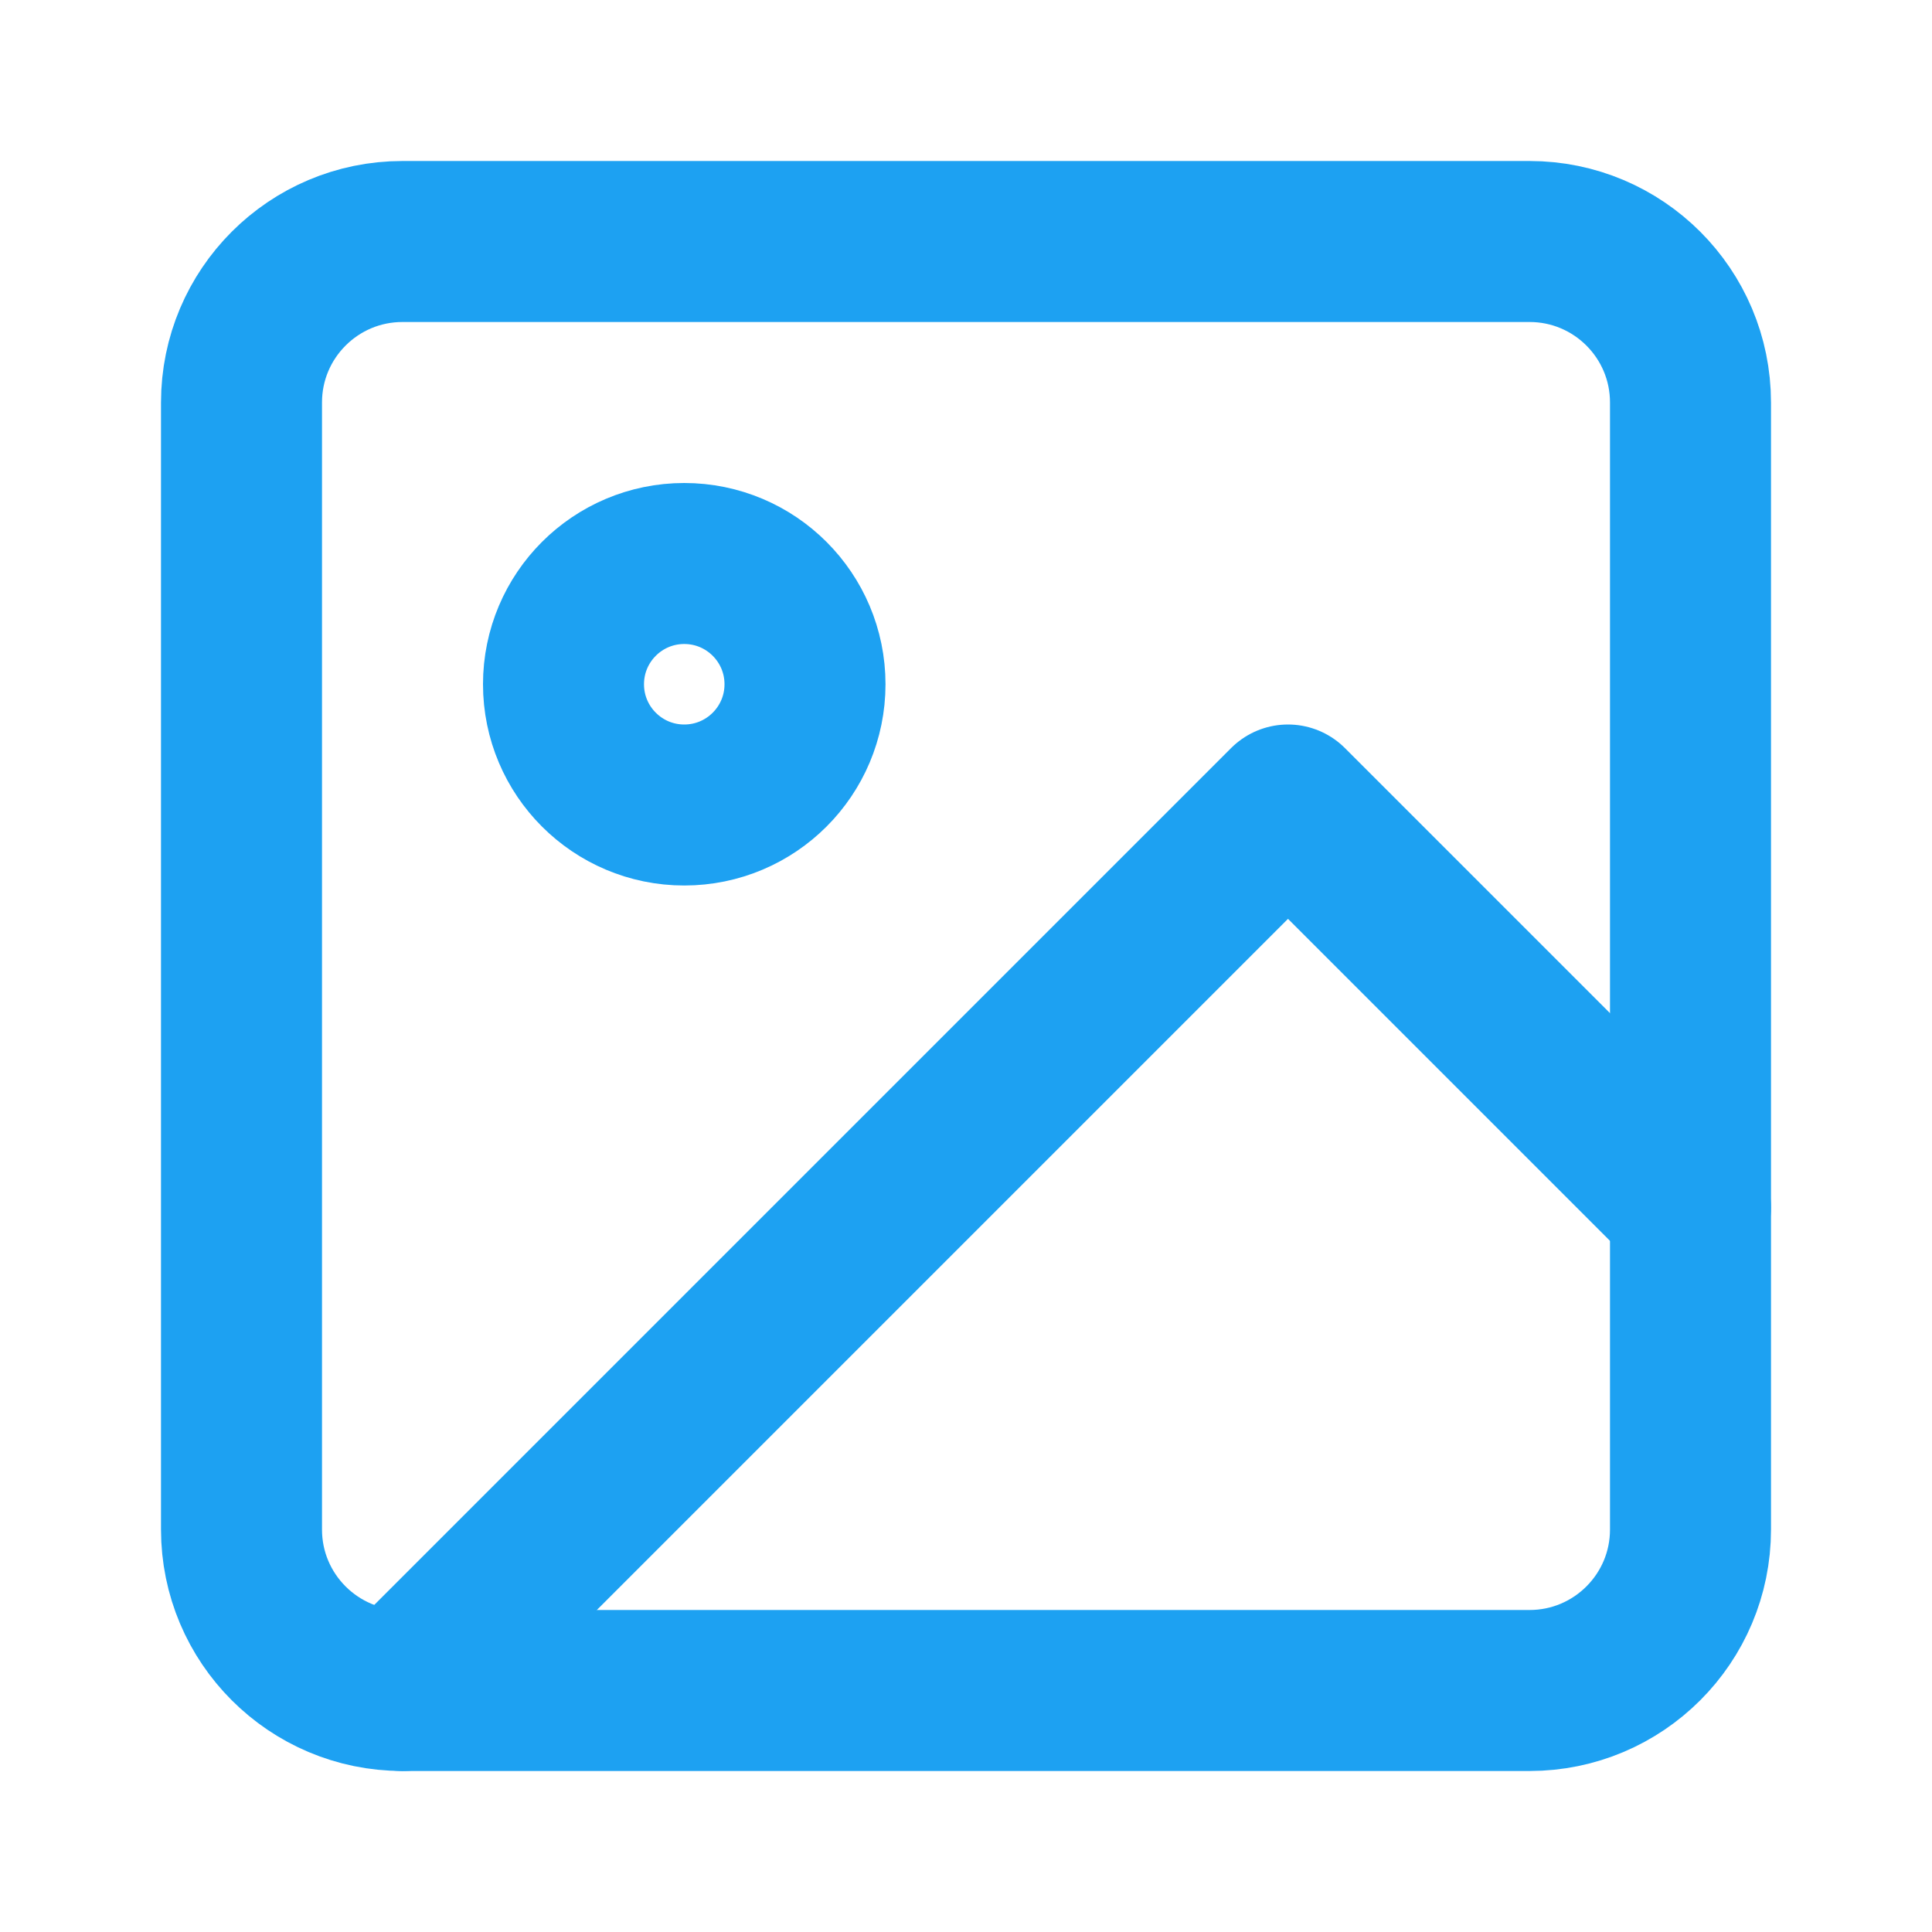
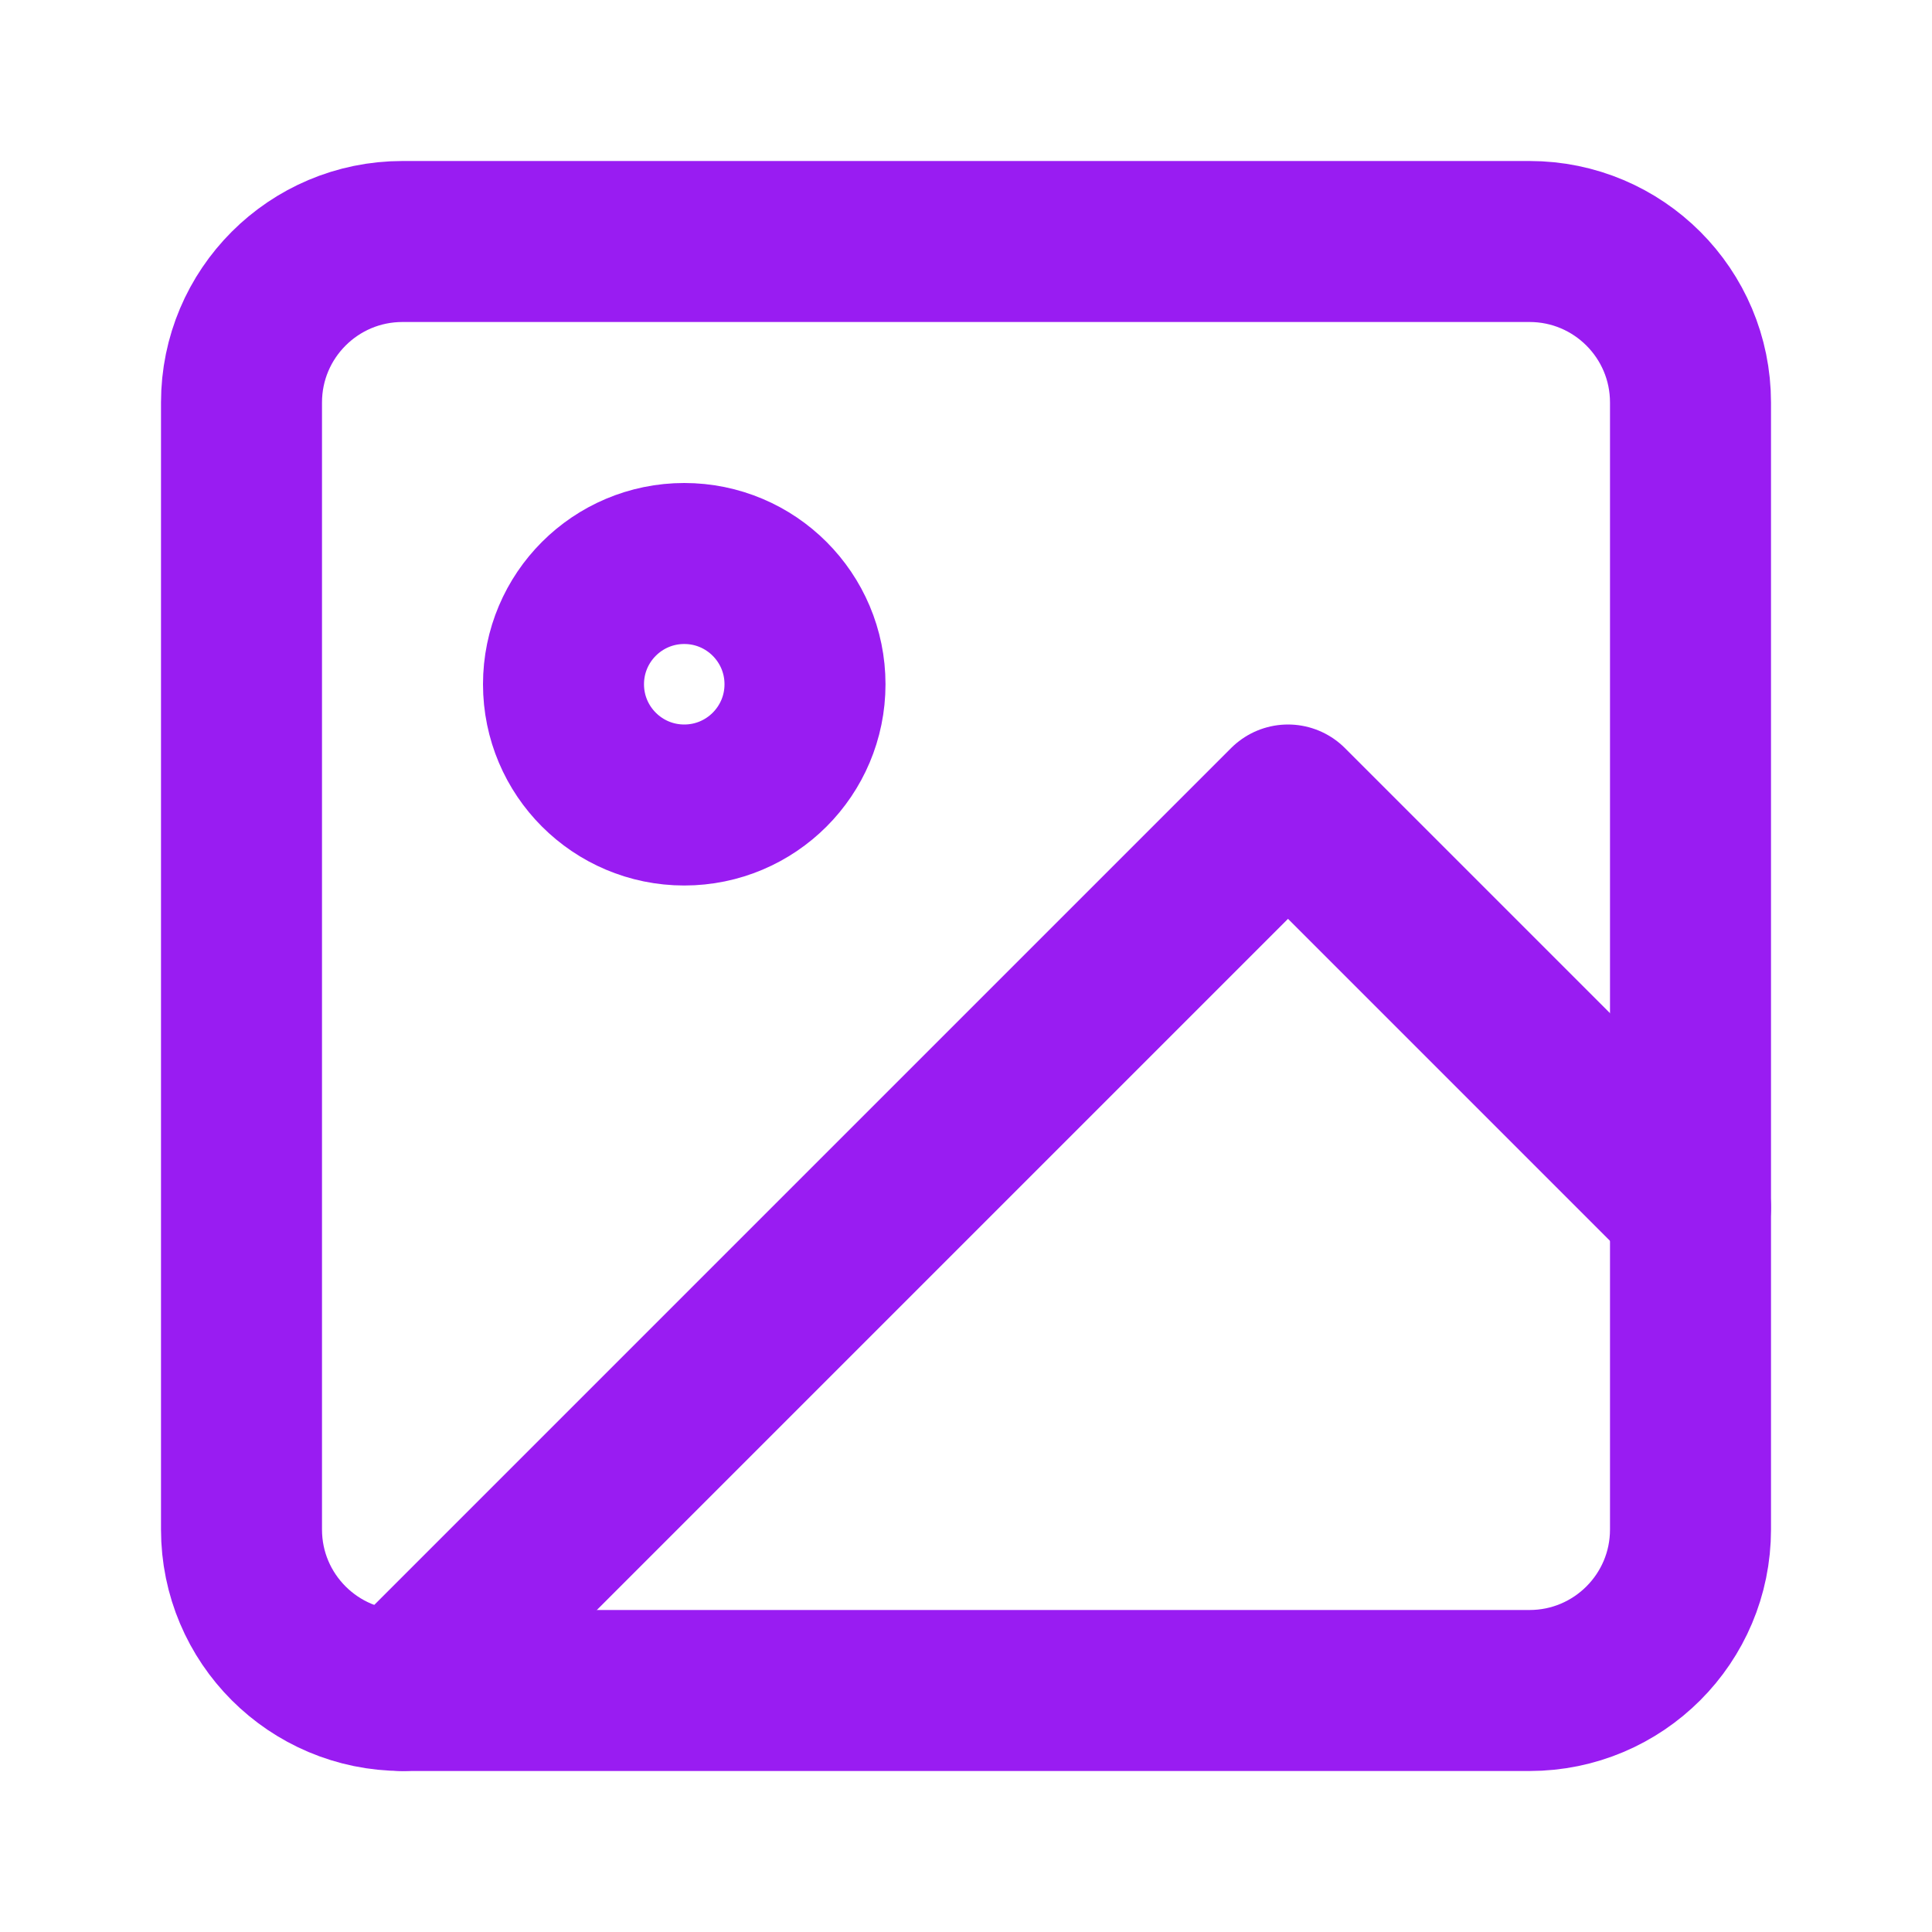
- <svg xmlns="http://www.w3.org/2000/svg" width="24" height="24" viewBox="0 0 24 24" fill="none" stroke="#1DA1F2" stroke-width="2" stroke-linecap="round" stroke-linejoin="round" class="feather feather-image">
+ <svg xmlns="http://www.w3.org/2000/svg" width="24" height="24" viewBox="0 0 24 24" fill="none" stroke="#991cf2" stroke-width="2" stroke-linecap="round" stroke-linejoin="round" class="feather feather-image">
  <rect x="3" y="3" width="18" height="18" rx="2" ry="2" />
  <circle cx="8.5" cy="8.5" r="1.5" />
  <polyline points="21 15 16 10 5 21" />
</svg>
